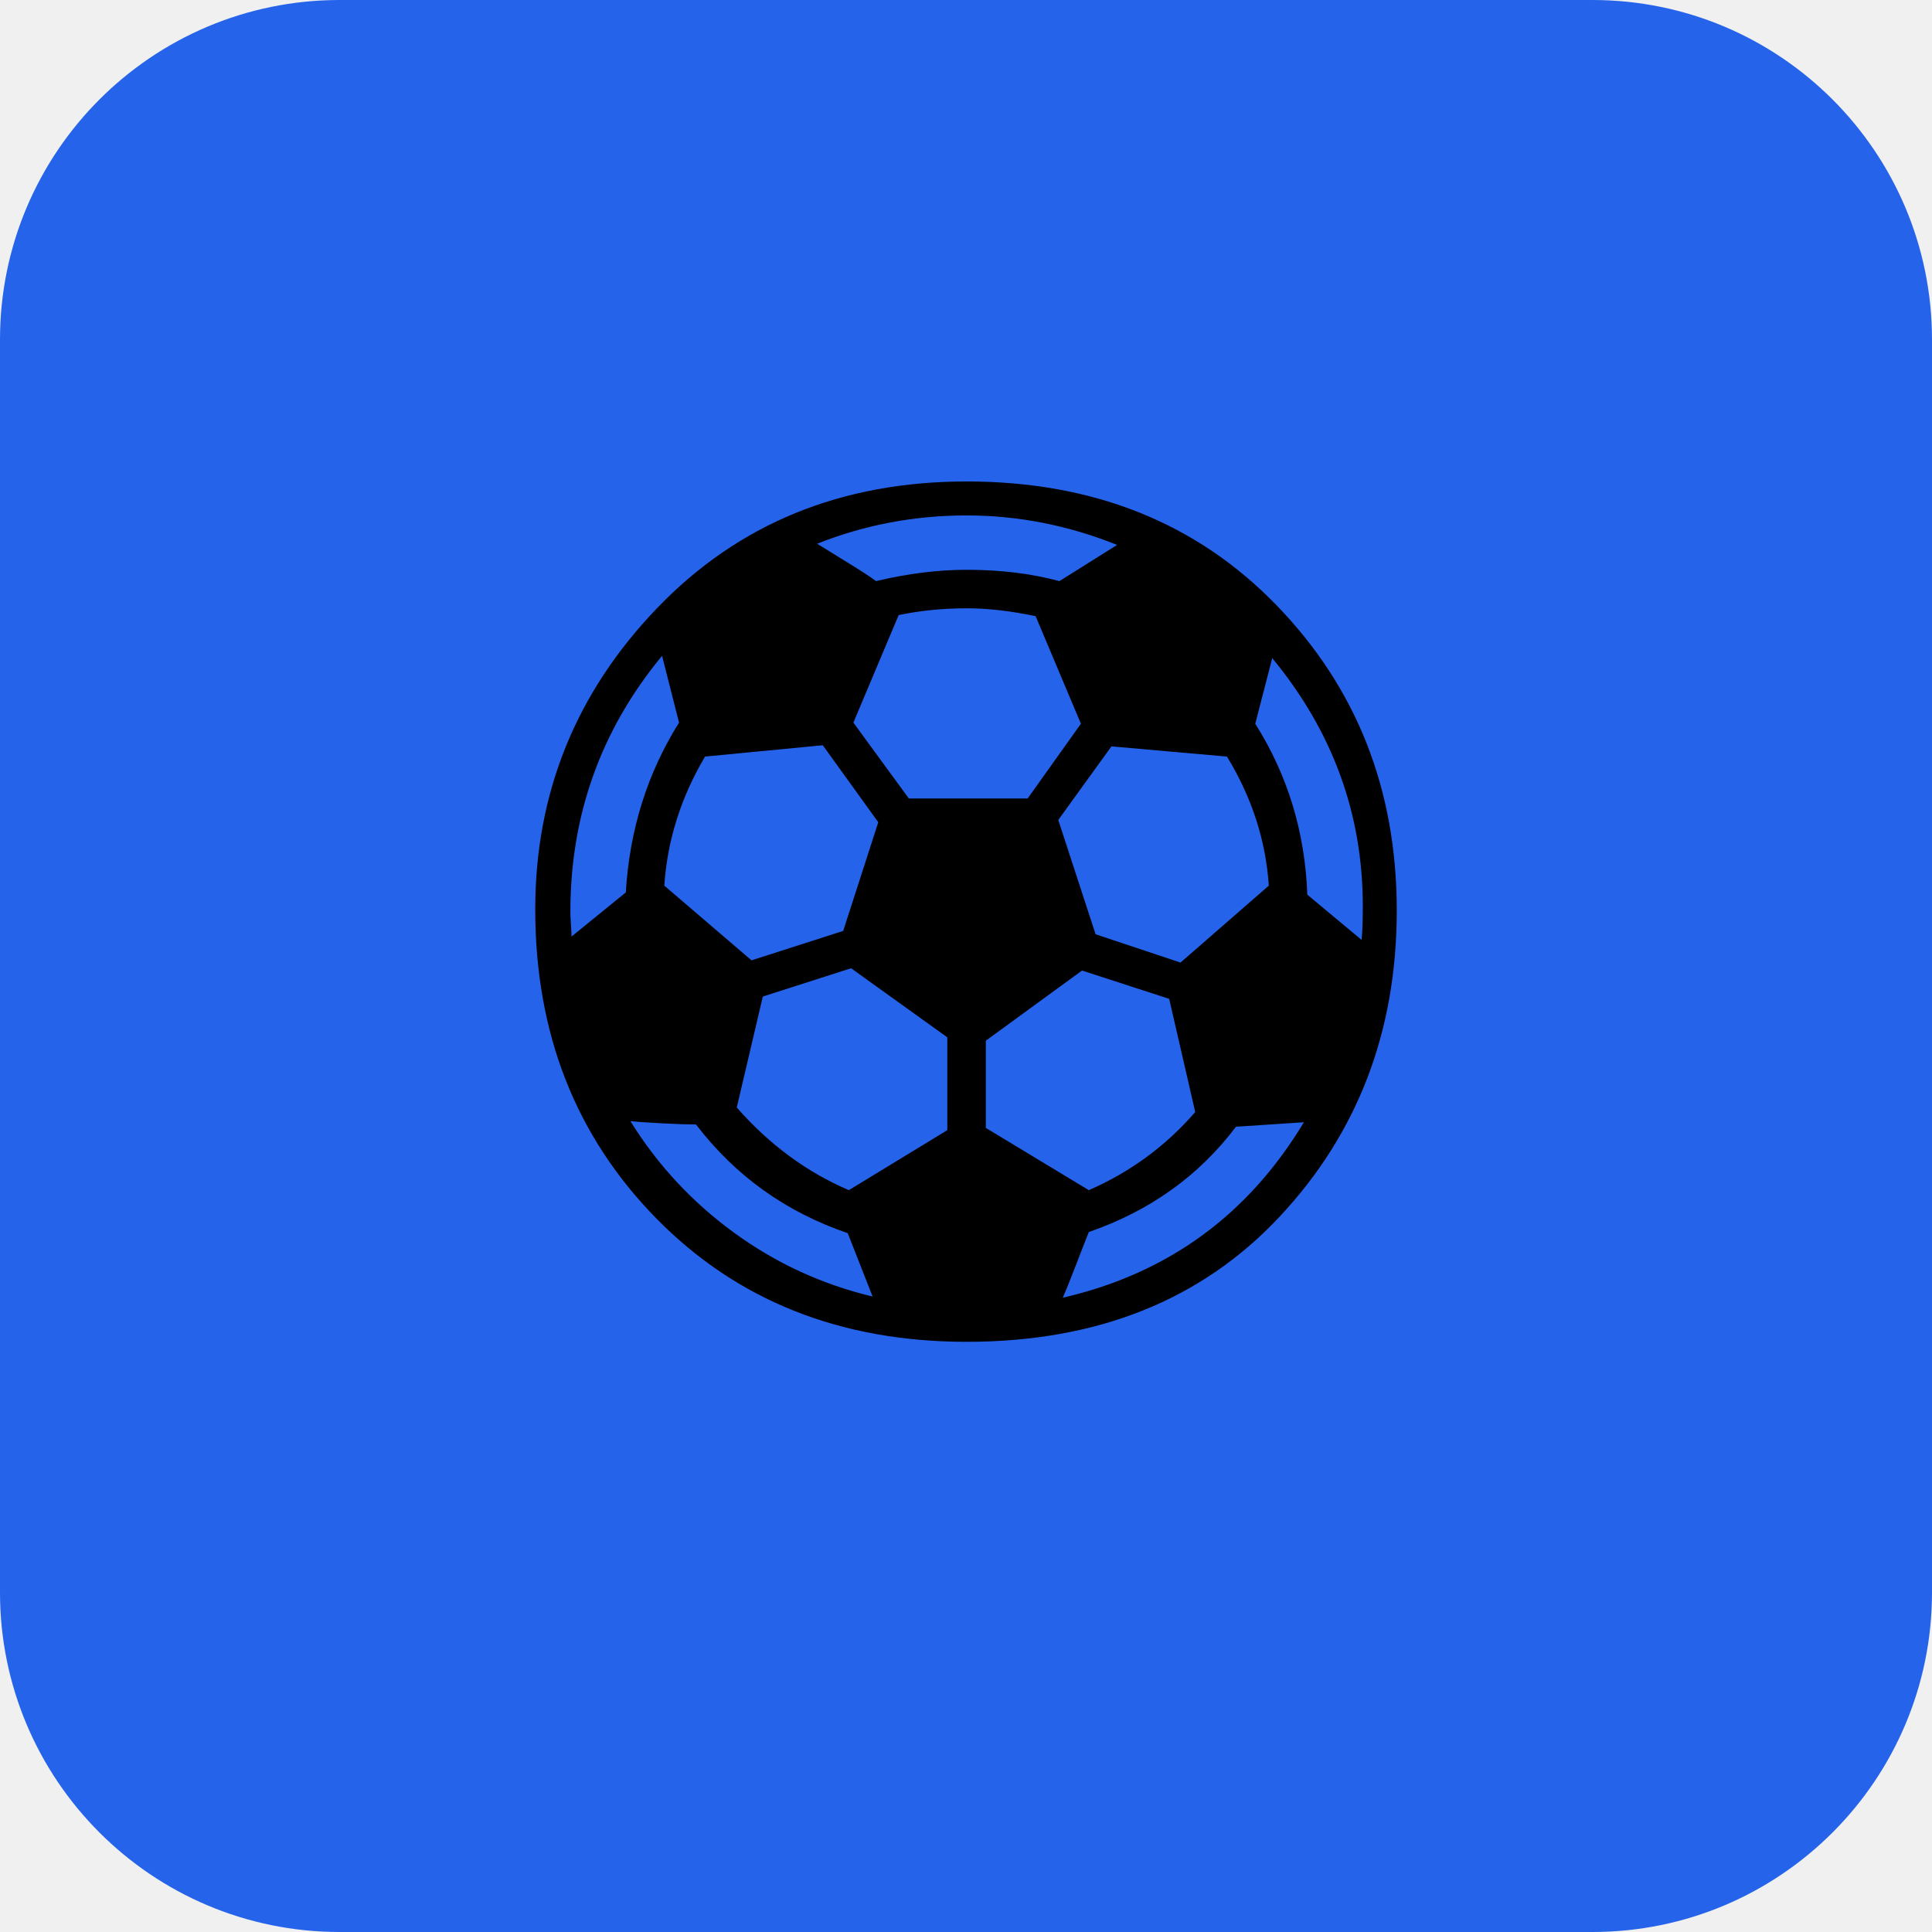
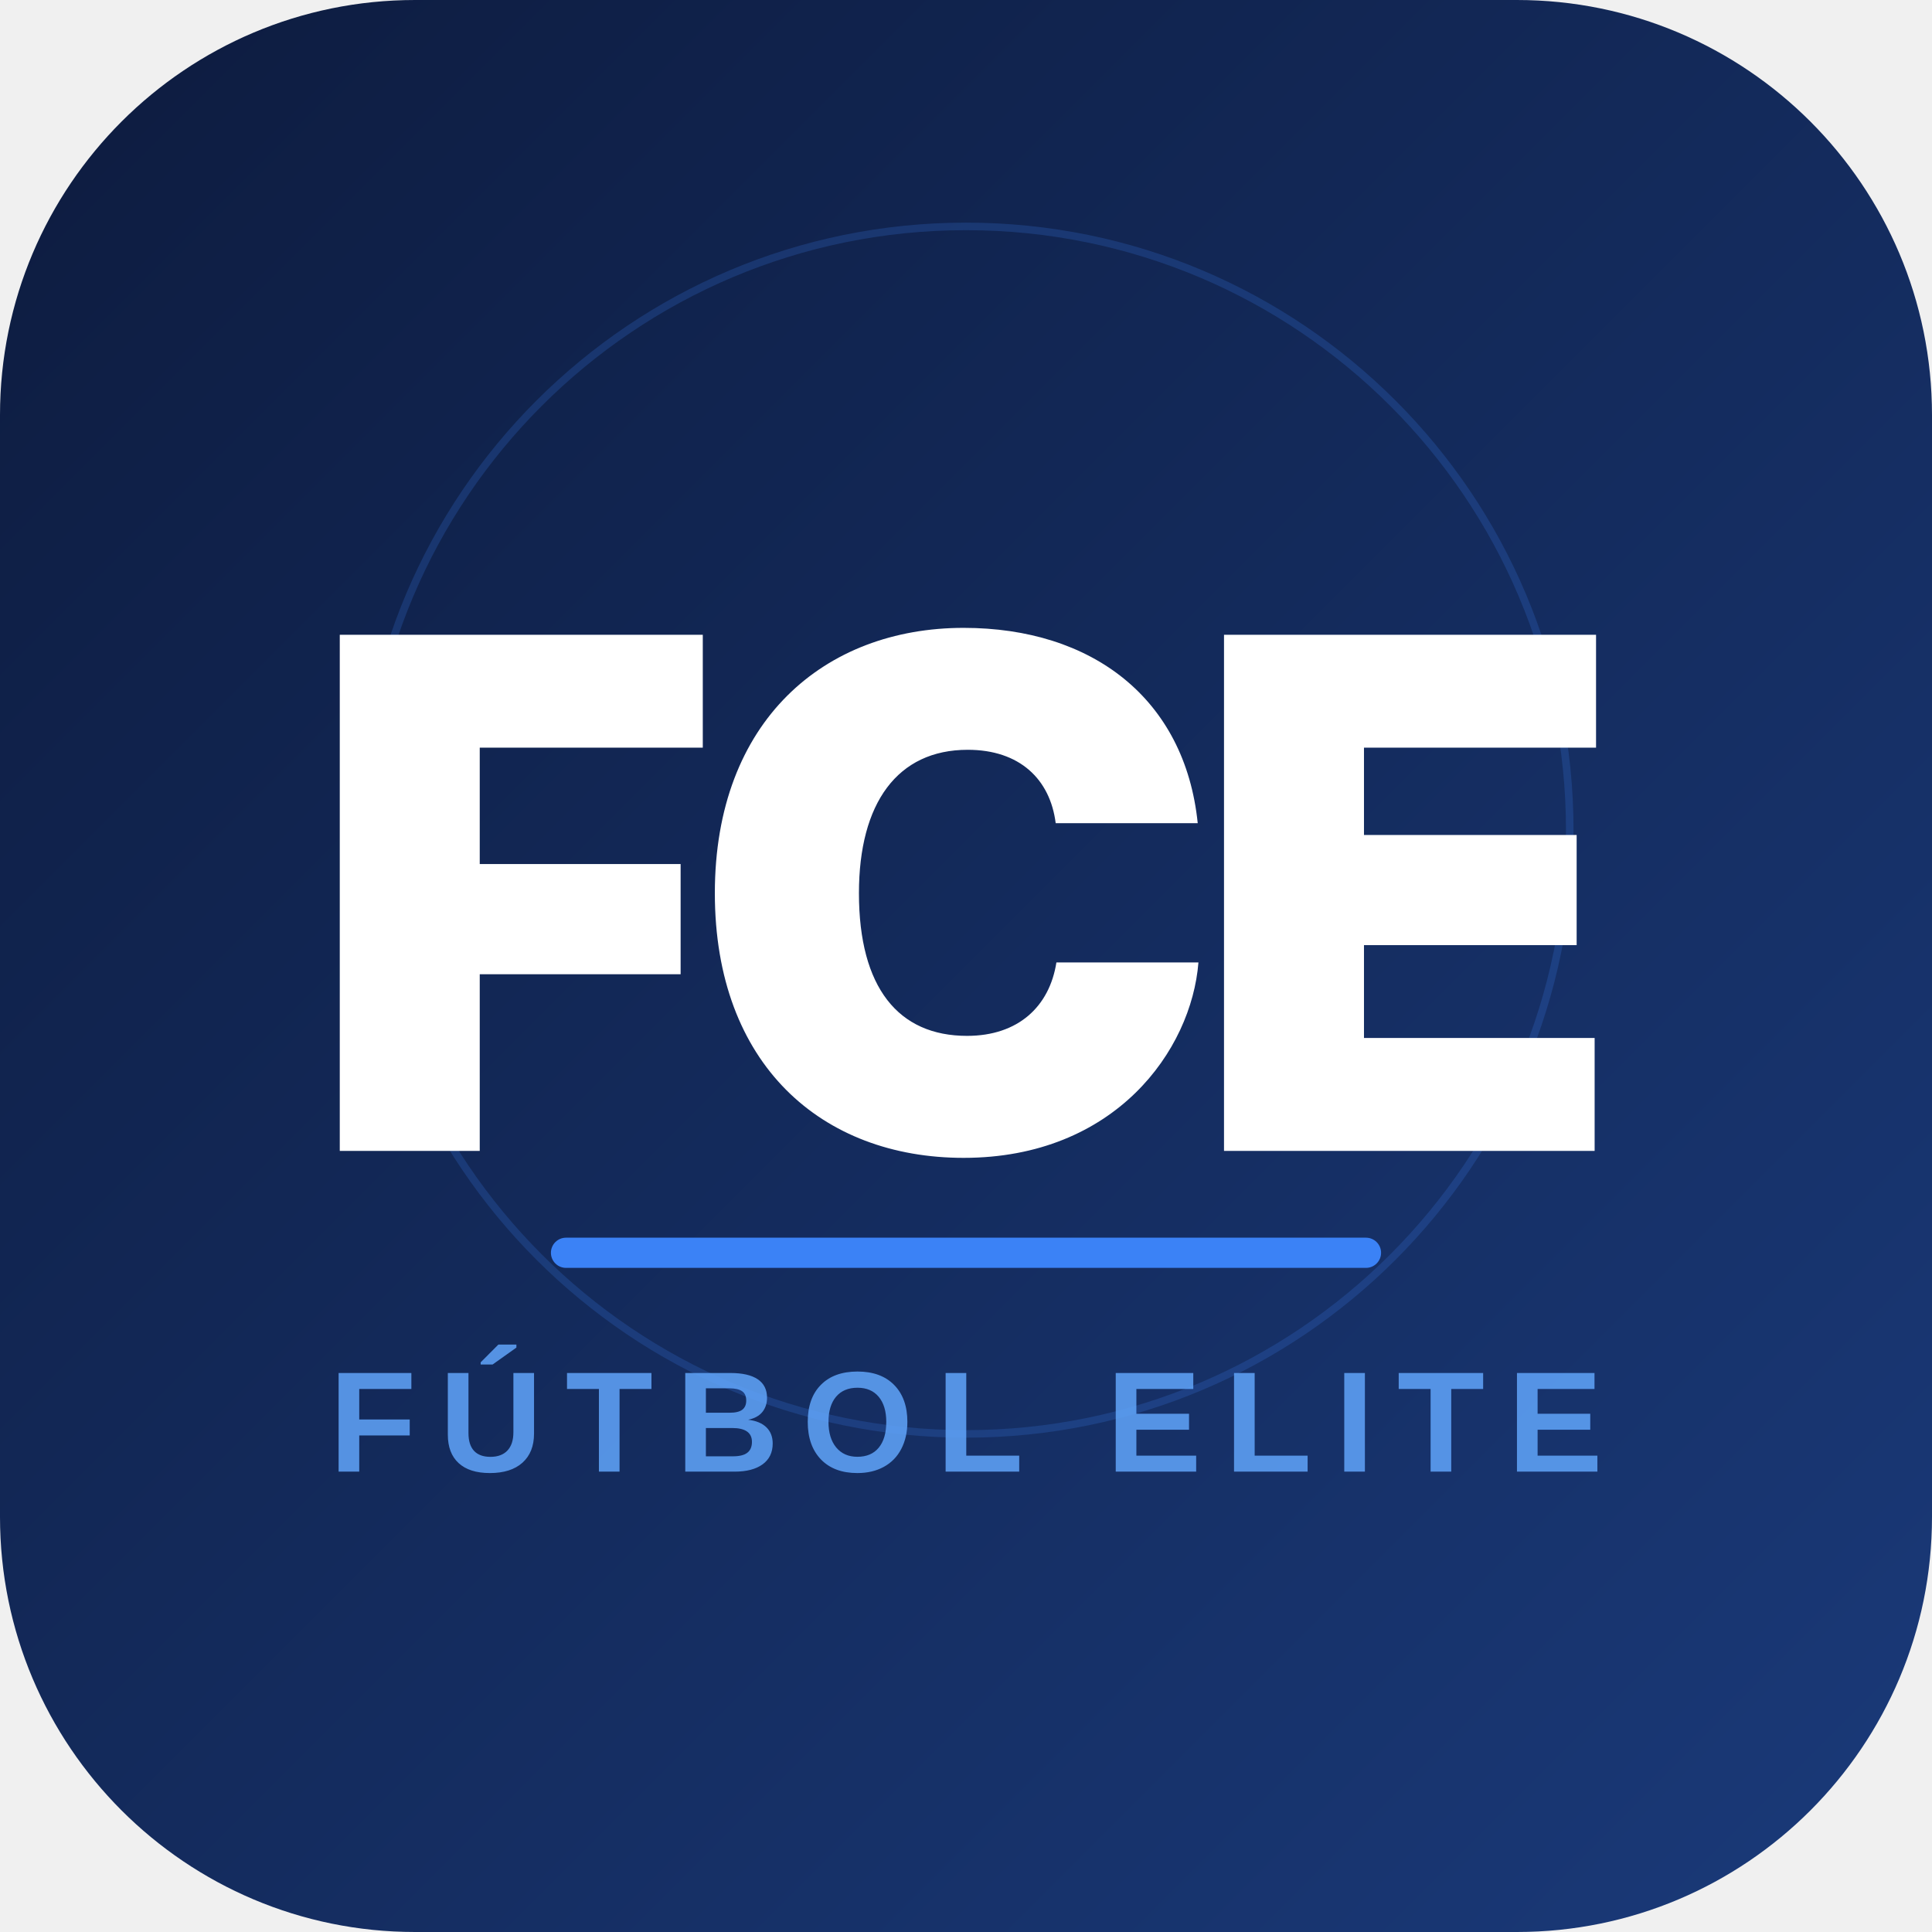
<svg xmlns="http://www.w3.org/2000/svg" viewBox="0 0 512 512">
-   <rect width="512" height="512" rx="90" fill="#2563eb" />
-   <text x="256" y="340" font-size="300" text-anchor="middle" font-family="Apple Color Emoji, Segoe UI Emoji, Noto Color Emoji, sans-serif">⚽</text>
+   <defs>
+     <linearGradient id="bg" x1="0" y1="0" x2="1" y2="1">
+       <stop offset="0%" stop-color="#0d1b3e" />
+       <stop offset="100%" stop-color="#1a3a7a" />
+     </linearGradient>
+   </defs>
+   <rect width="512" height="512" rx="110" fill="url(#bg)" />
+   <circle cx="256" cy="220" r="160" fill="none" stroke="#3b82f6" stroke-width="2" opacity="0.2" />
+   <text x="256" y="305" text-anchor="middle" font-family="-apple-system, BlinkMacSystemFont, Arial Black, sans-serif" font-size="188" font-weight="900" letter-spacing="-8" fill="#ffffff">FCE</text>
+   <rect x="146" y="328" width="220" height="8" rx="4" fill="#3b82f6" />
+   <text x="256" y="390" text-anchor="middle" font-family="-apple-system, BlinkMacSystemFont, Arial, sans-serif" font-size="38" font-weight="600" letter-spacing="6" fill="#60a5fa" opacity="0.85">FÚTBOL ELITE</text>
</svg>
